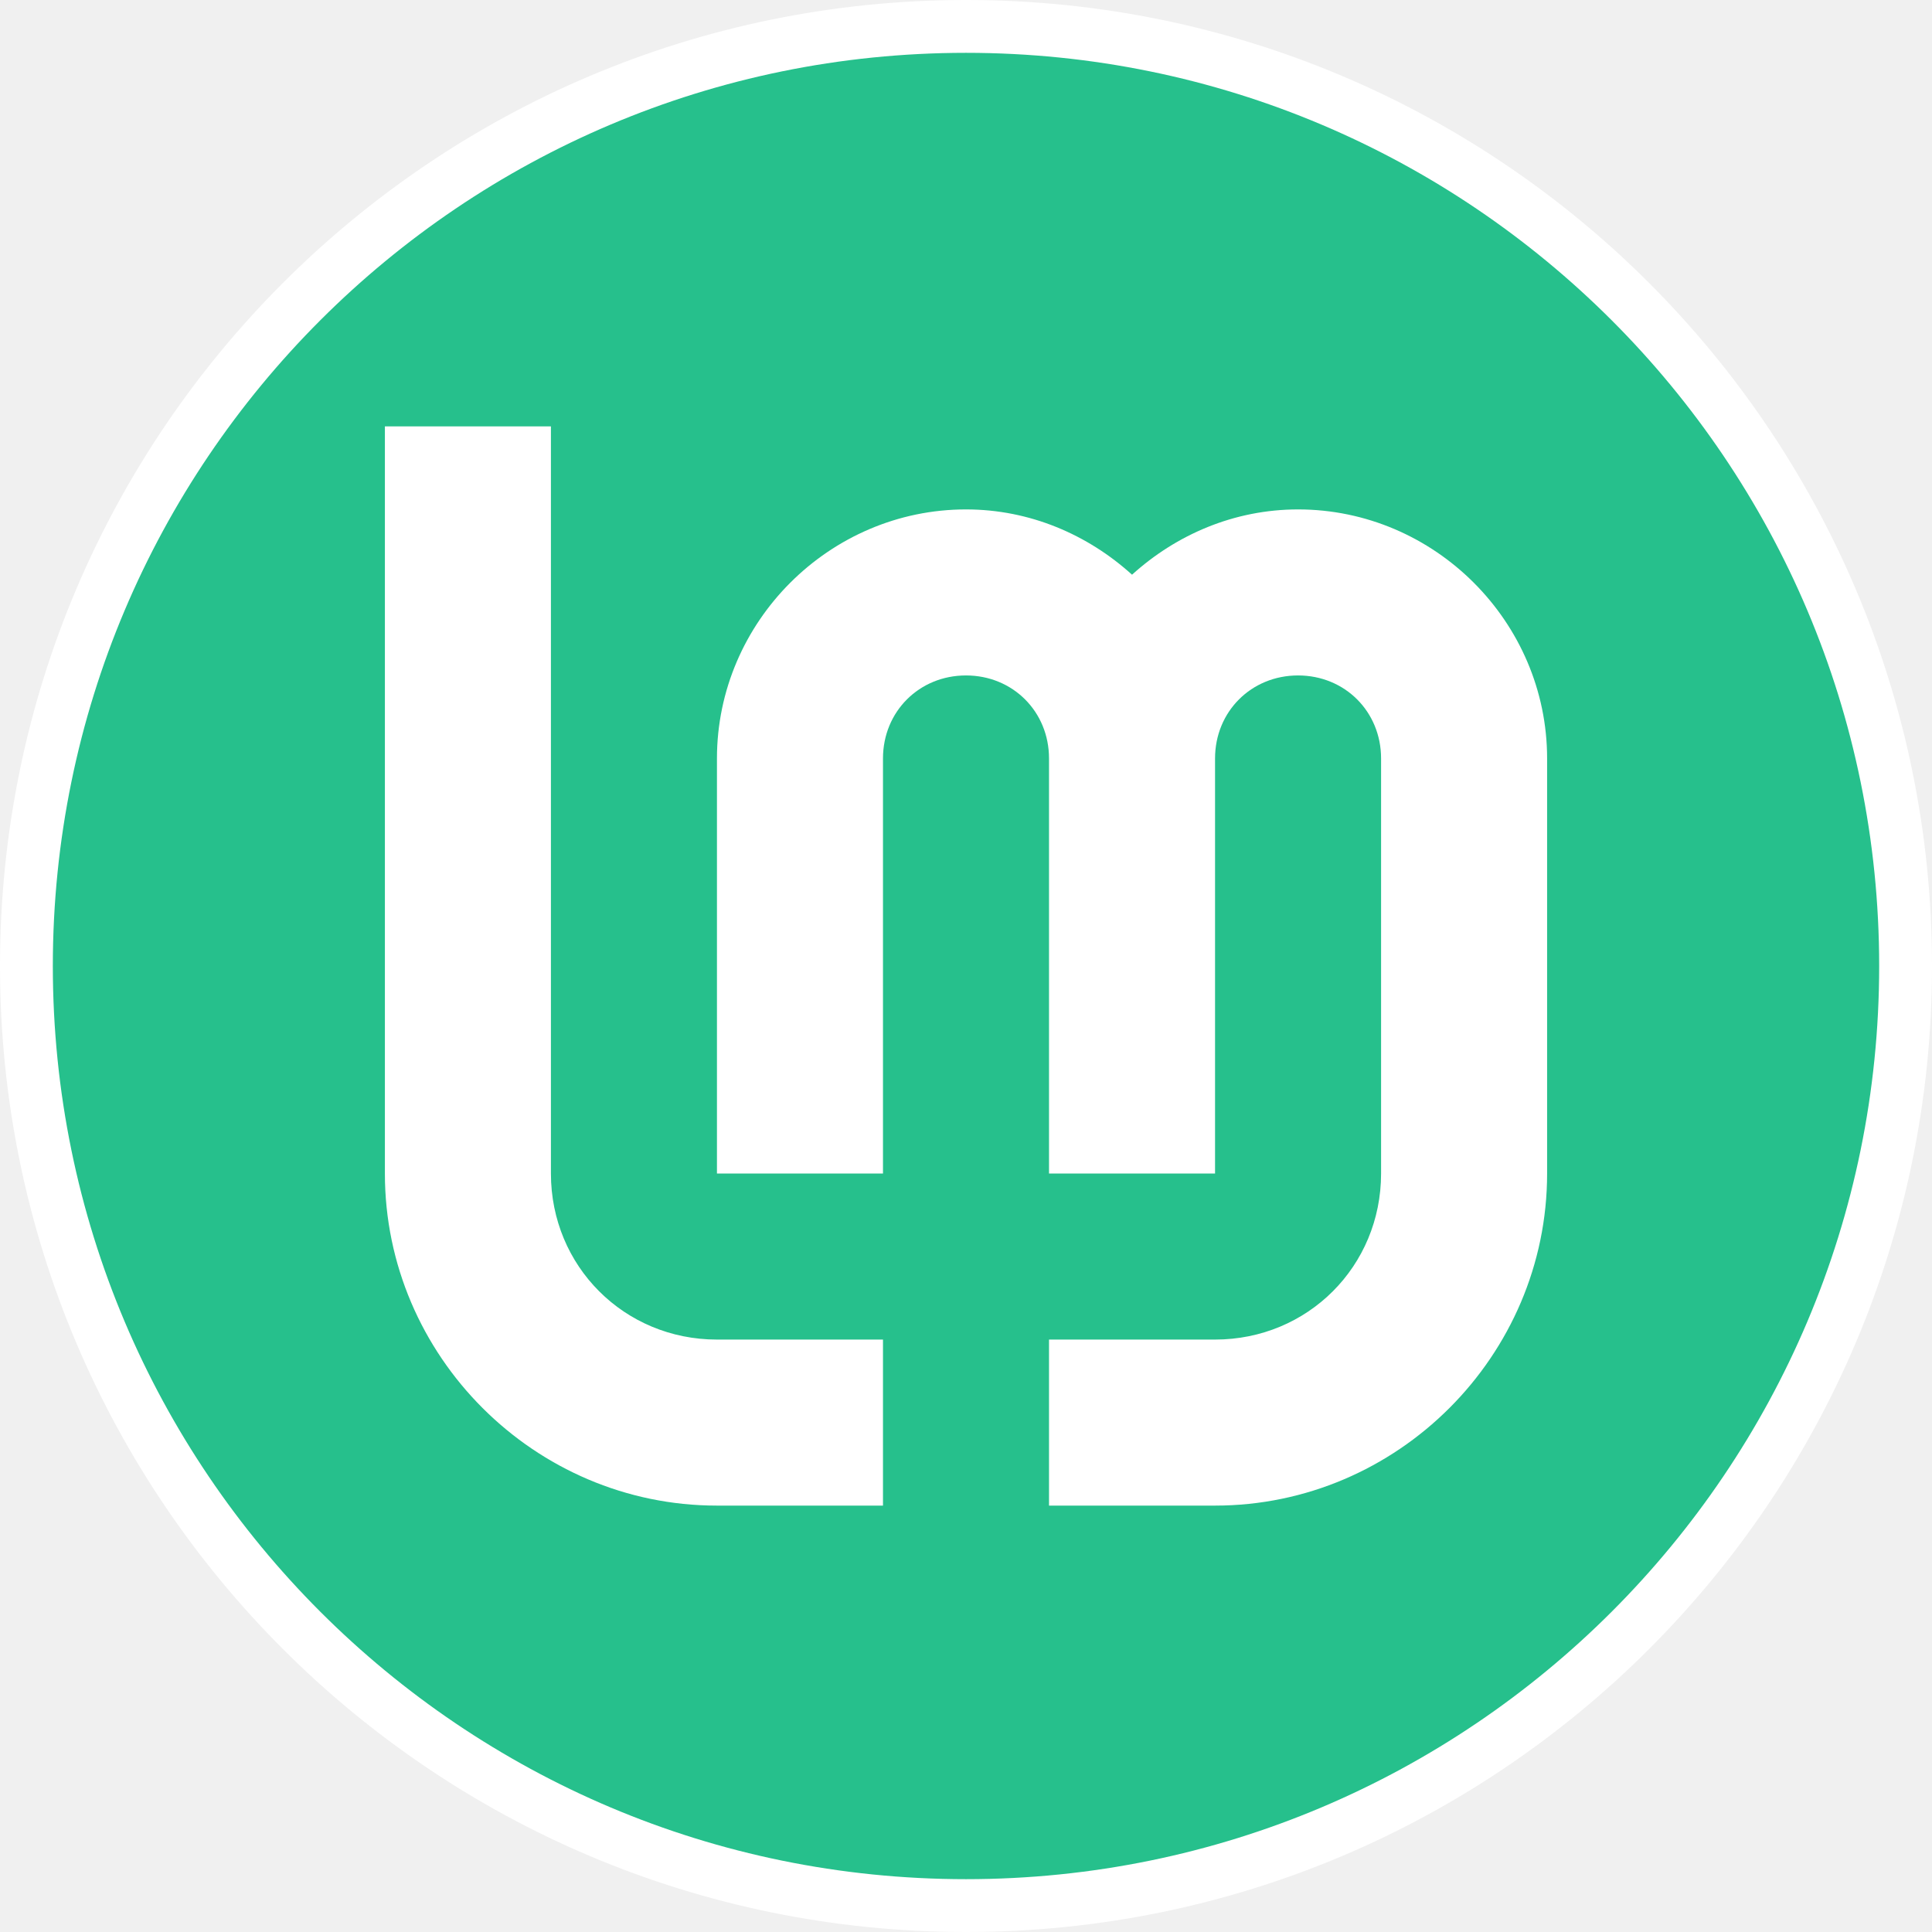
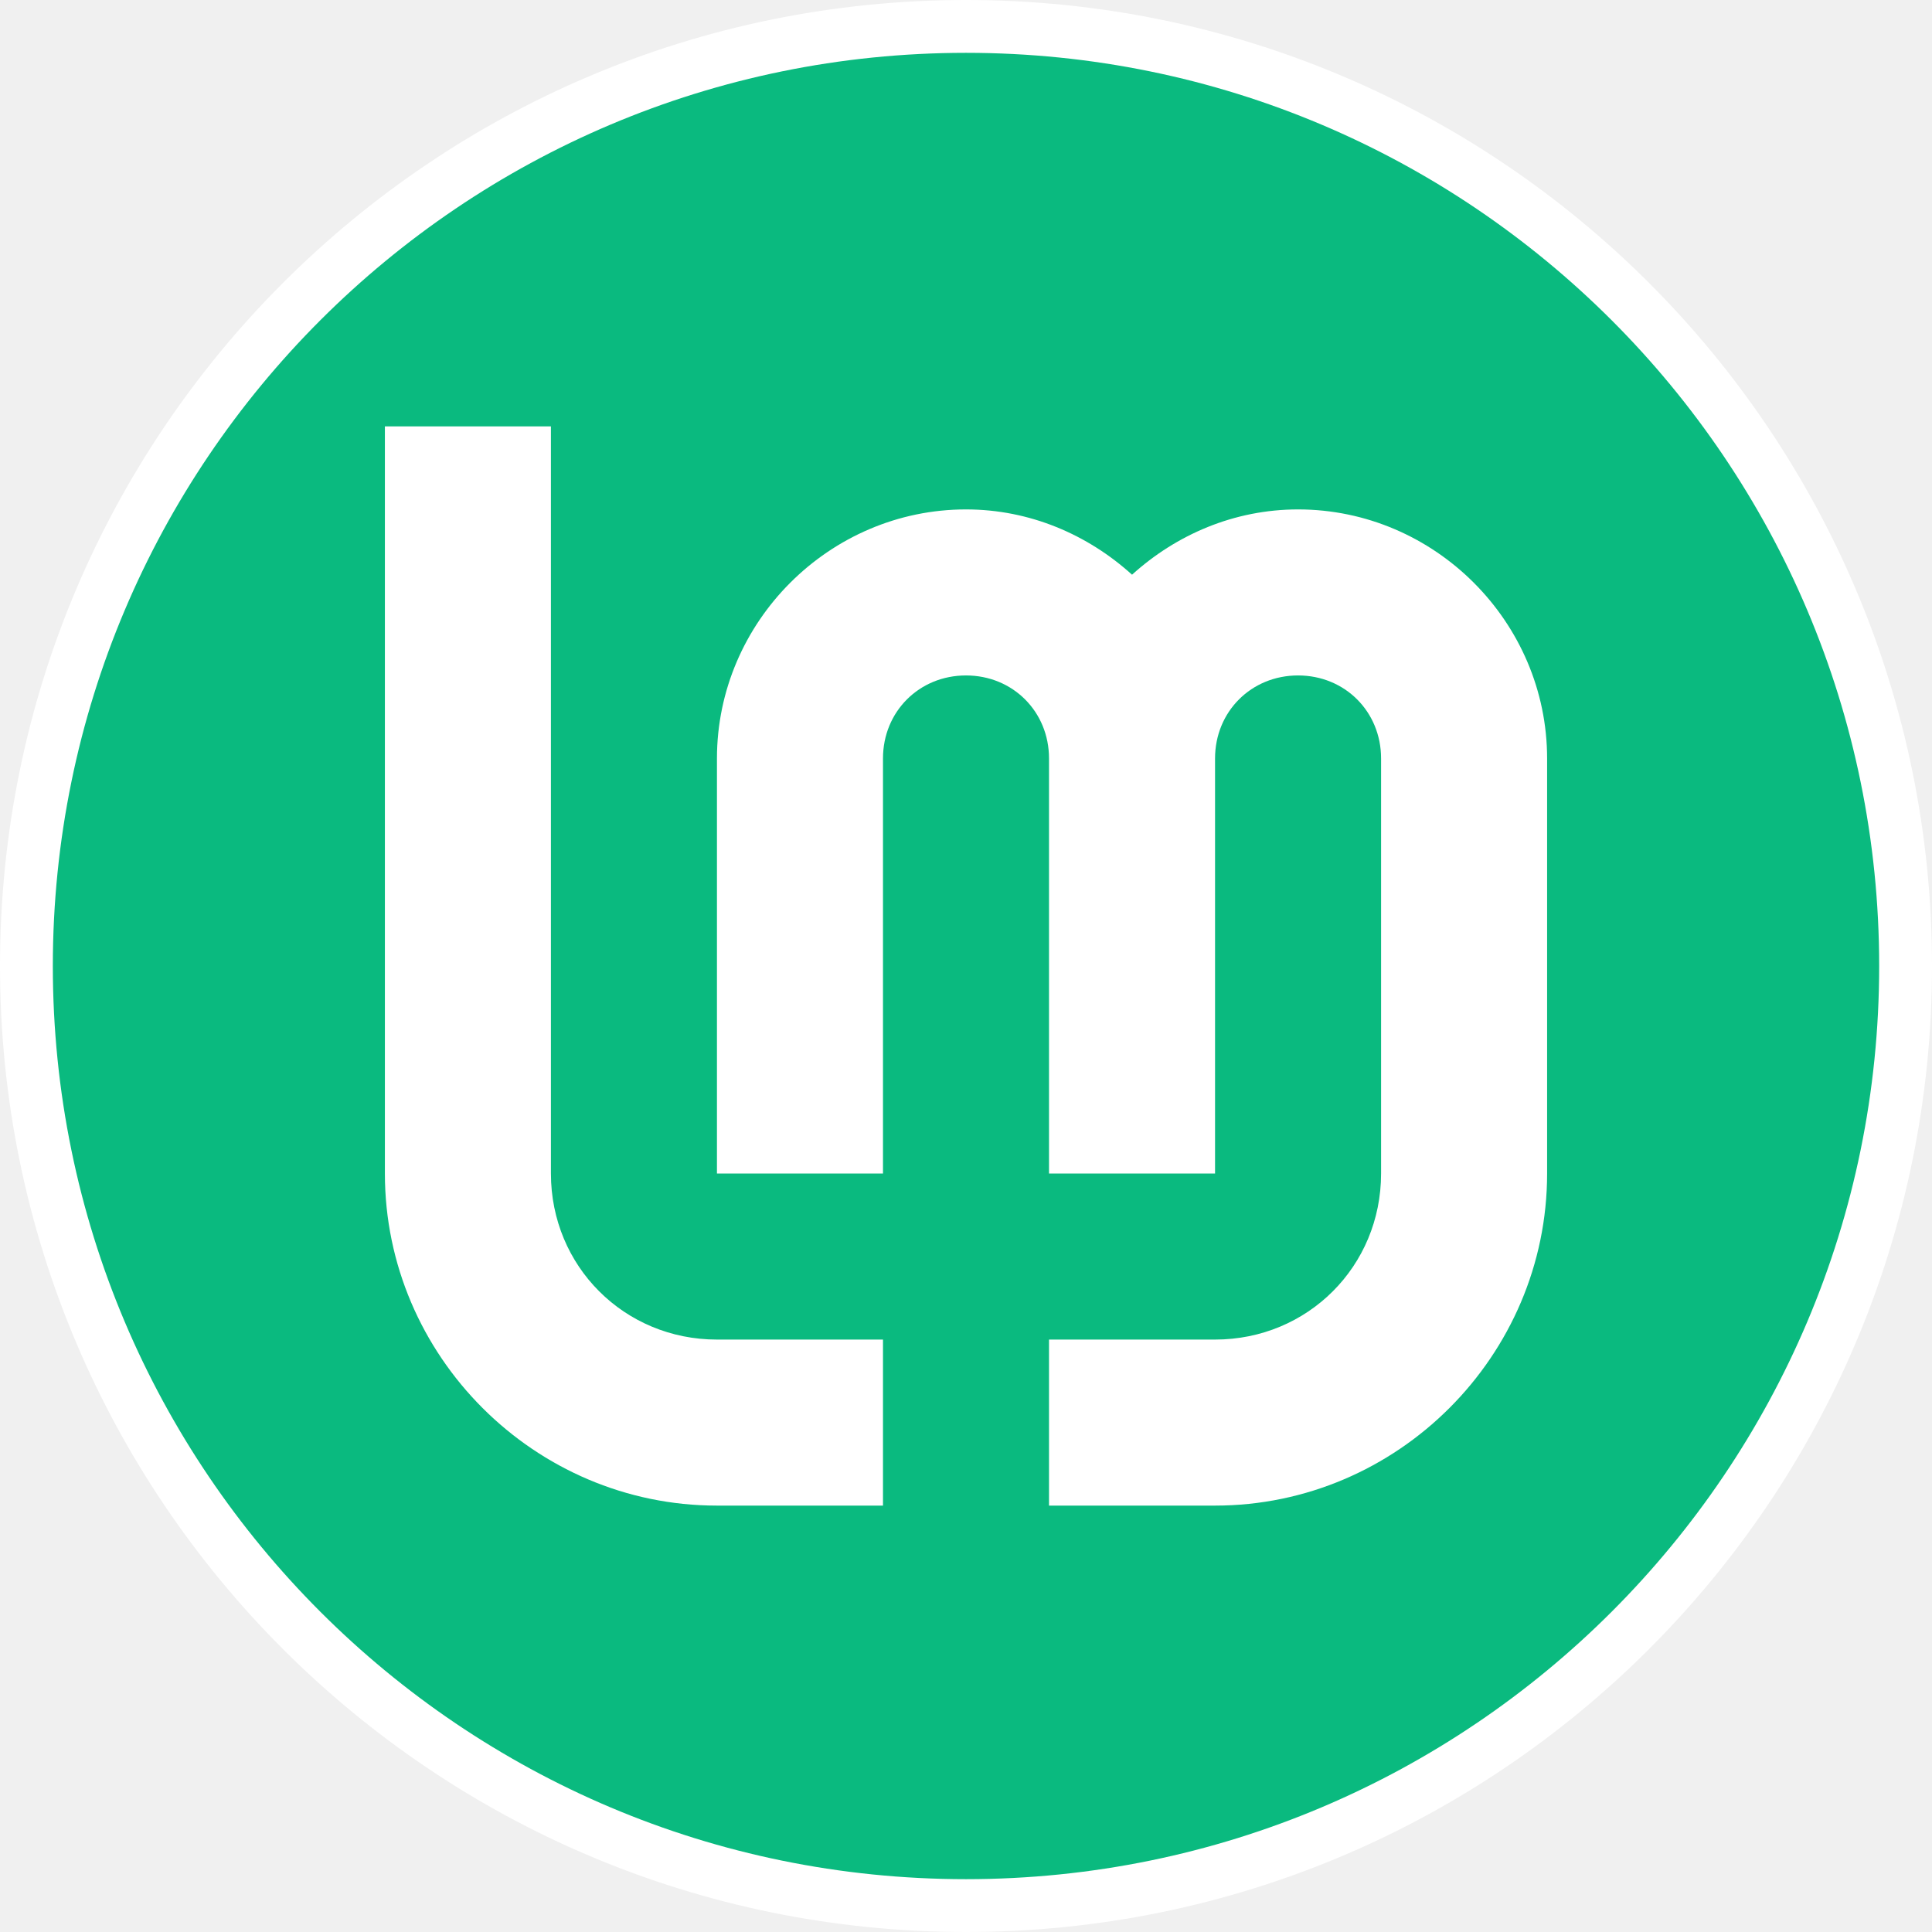
<svg xmlns="http://www.w3.org/2000/svg" width="256" height="256" viewBox="0 0 256 256" id="svg2" version="1.1" xml:space="preserve">
  <defs id="defs4" />
  <ellipse style="fill:#ffffff;fill-opacity:1;stroke:none;stroke-width:0;stroke-miterlimit:4;stroke-dasharray:none" id="circle1595" cx="128" cy="128" rx="128" ry="128" />
-   <circle style="fill:#26c08c;fill-opacity:1;stroke:none;stroke-width:0;stroke-miterlimit:4;stroke-dasharray:none" id="circle" cx="128" cy="128" r="121" />
+   <circle style="fill:#0aba7f;fill-opacity:1;stroke:none;stroke-width:0;stroke-miterlimit:4;stroke-dasharray:none" id="circle" cx="128" cy="128" r="121" />
  <path id="Lm-path" style="color:#000000;fill:#ffffff;fill-opacity:1;stroke:none;stroke-width:0;stroke-dasharray:none" d="m 51,56.5 v 99 c 0,24.17 19.83,44 44,44 H 117 v -22 H 95 c -12.281,0 -22,-9.719 -22,-22 v -99 z m 77,11 c -18.095,0 -33,14.905 -33,33 v 55 H 117 v -55 c 0,-6.205 4.795,-11 11,-11 6.205,0 11,4.795 11,11 v 55 h 22 v -55 c 0,-6.205 4.795,-11 11,-11 6.205,0 11,4.795 11,11 v 55 c 0,12.281 -9.719,22 -22,22 h -22 v 22 h 22 c 24.17,0 44,-19.83 44,-44 v -55 c 0,-18.095 -14.905,-33 -33,-33 -8.453,0 -16.134,3.34 -22,8.651 -5.866,-5.311 -13.547,-8.651 -22,-8.651 z" />
</svg>
